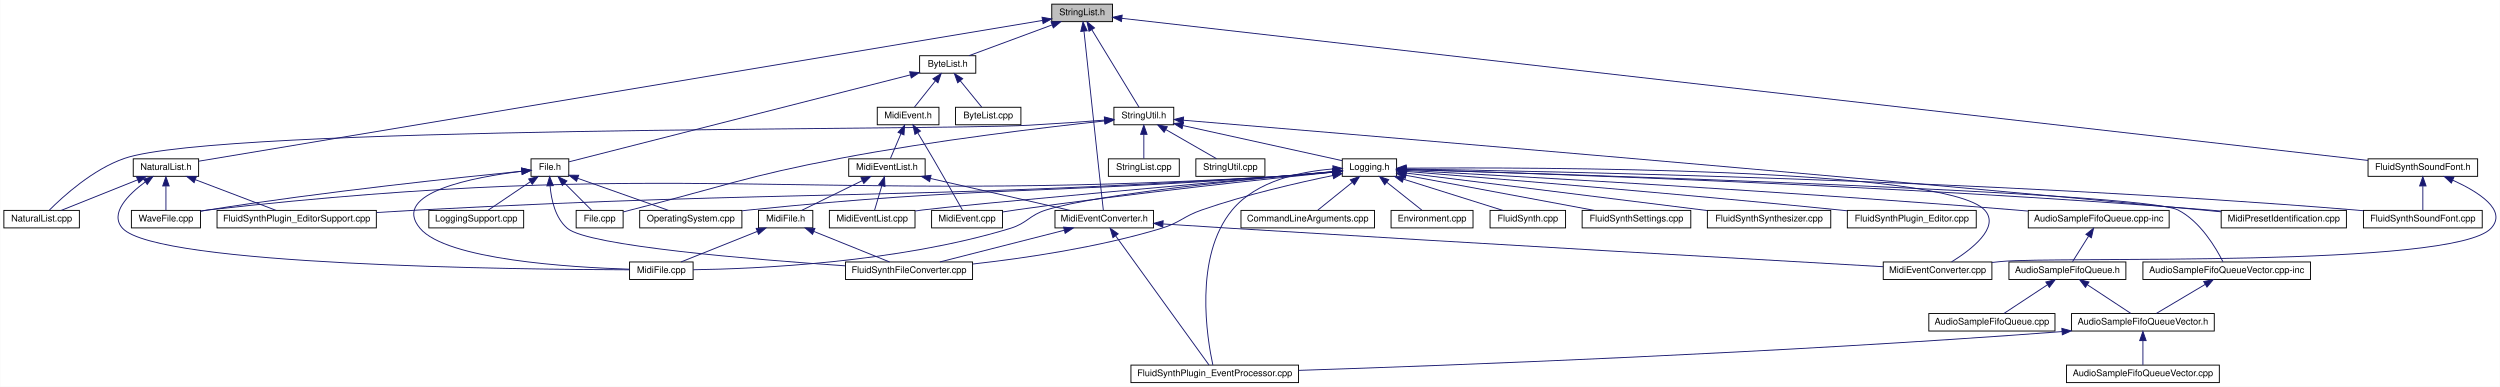
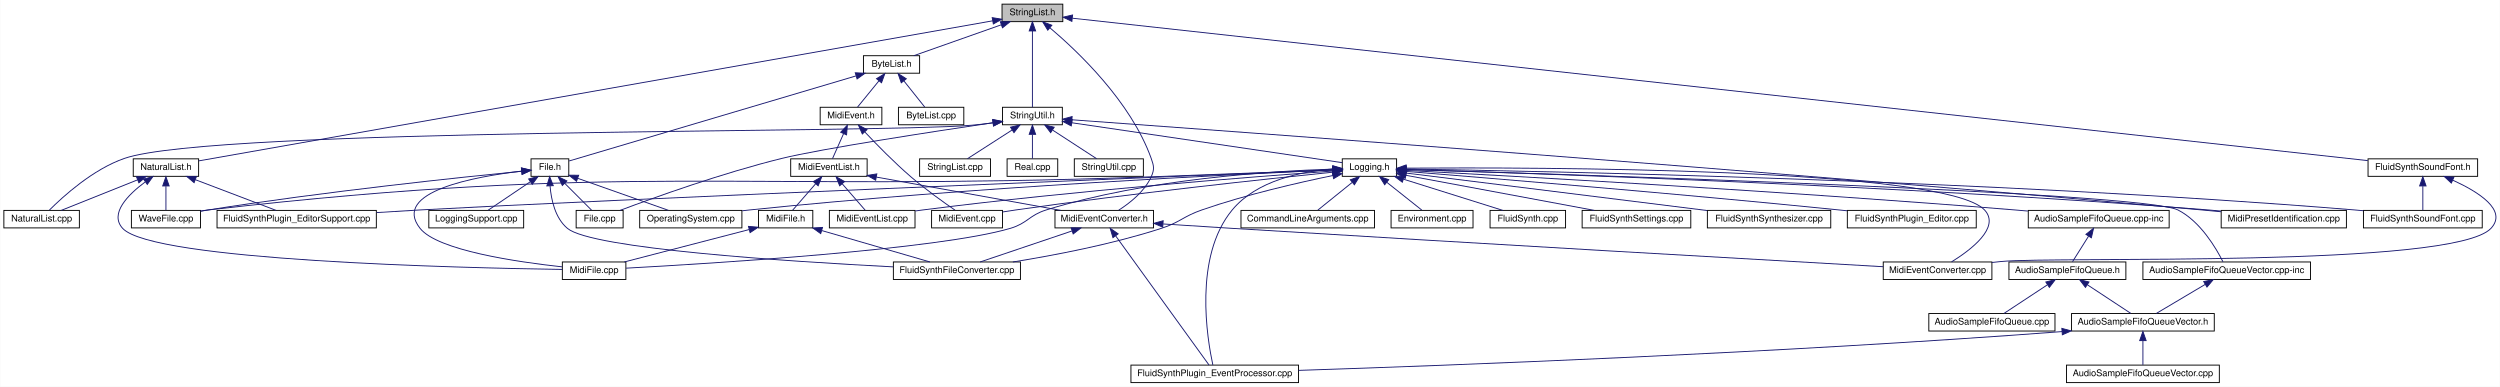
<svg xmlns="http://www.w3.org/2000/svg" xmlns:xlink="http://www.w3.org/1999/xlink" width="2715pt" height="420pt" viewBox="0.00 0.00 2714.60 420.00">
  <g id="graph0" class="graph" transform="scale(1 1) rotate(0) translate(4 416)">
    <polygon fill="white" stroke="transparent" points="-4,4 -4,-416 2710.6,-416 2710.6,4 -4,4" />
    <g id="node1" class="node">
      <g id="a_node1">
        <a xlink:title="The StringList specification defines lists of string values with zero-based arbitrary indexed access ...">
-           <polygon fill="#bfbfbf" stroke="black" points="1138,-392.5 1138,-411.5 1204,-411.5 1204,-392.5 1138,-392.5" />
-           <text text-anchor="middle" x="1171" y="-399.5" font-family="Helvetica,sans-Serif" font-size="10.00">StringList.h</text>
+           <polygon fill="#bfbfbf" stroke="black" points="1084,-392.5 1084,-411.5 1150,-411.5 1150,-392.5 1084,-392.5" />
+           <text text-anchor="middle" x="1117" y="-399.5" font-family="Helvetica,sans-Serif" font-size="10.00">StringList.h</text>
        </a>
      </g>
    </g>
    <g id="node2" class="node">
      <g id="a_node2">
        <a xlink:href="_string_util_8h.html" target="_top" xlink:title="The StringUtil specification defines several string routines not included in the standard C++ library...">
-           <polygon fill="white" stroke="black" points="1205.5,-280.5 1205.5,-299.5 1270.5,-299.5 1270.5,-280.5 1205.5,-280.5" />
-           <text text-anchor="middle" x="1238" y="-287.5" font-family="Helvetica,sans-Serif" font-size="10.00">StringUtil.h</text>
+           <polygon fill="white" stroke="black" points="1084.5,-280.5 1084.5,-299.5 1149.5,-299.5 1149.5,-280.5 1084.5,-280.5" />
+           <text text-anchor="middle" x="1117" y="-287.5" font-family="Helvetica,sans-Serif" font-size="10.00">StringUtil.h</text>
        </a>
      </g>
    </g>
    <g id="edge1" class="edge">
-       <path fill="none" stroke="midnightblue" d="M1181.57,-383.64C1196.13,-359.74 1221.78,-317.63 1232.77,-299.59" />
-       <polygon fill="midnightblue" stroke="midnightblue" points="1178.47,-382.01 1176.26,-392.37 1184.45,-385.65 1178.47,-382.01" />
-     </g>
-     <g id="node31" class="node">
-       <g id="a_node31">
+       <path fill="none" stroke="midnightblue" d="M1117,-382.35C1117,-358.25 1117,-317.31 1117,-299.59" />
+       <polygon fill="midnightblue" stroke="midnightblue" points="1113.5,-382.37 1117,-392.37 1120.5,-382.37 1113.5,-382.37" />
+     </g>
+     <g id="node32" class="node">
+       <g id="a_node32">
        <a xlink:href="_byte_list_8h.html" target="_top" xlink:title="The ByteList specification defines lists of byte values with zero-based arbitrary indexed access to p...">
-           <polygon fill="white" stroke="black" points="994.5,-336.5 994.5,-355.5 1055.5,-355.5 1055.5,-336.5 994.5,-336.5" />
-           <text text-anchor="middle" x="1025" y="-343.5" font-family="Helvetica,sans-Serif" font-size="10.00">ByteList.h</text>
-         </a>
-       </g>
-     </g>
-     <g id="edge33" class="edge">
-       <path fill="none" stroke="midnightblue" d="M1138.3,-388.91C1110.85,-378.75 1072.33,-364.51 1048.03,-355.52" />
-       <polygon fill="midnightblue" stroke="midnightblue" points="1137.27,-392.26 1147.87,-392.44 1139.7,-385.69 1137.27,-392.26" />
-     </g>
-     <g id="node37" class="node">
-       <g id="a_node37">
+           <polygon fill="white" stroke="black" points="933.5,-336.5 933.5,-355.5 994.5,-355.5 994.5,-336.5 933.5,-336.5" />
+           <text text-anchor="middle" x="964" y="-343.5" font-family="Helvetica,sans-Serif" font-size="10.00">ByteList.h</text>
+         </a>
+       </g>
+     </g>
+     <g id="edge34" class="edge">
+       <path fill="none" stroke="midnightblue" d="M1083.11,-389.04C1054.32,-378.88 1013.71,-364.55 988.13,-355.52" />
+       <polygon fill="midnightblue" stroke="midnightblue" points="1082.16,-392.42 1092.76,-392.44 1084.49,-385.81 1082.16,-392.42" />
+     </g>
+     <g id="node38" class="node">
+       <g id="a_node38">
        <a xlink:href="_midi_event_converter_8h.html" target="_top" xlink:title="The MidiEventConverter specification defines the handling of MIDI events by feeding them to an underl...">
          <polygon fill="white" stroke="black" points="1141.5,-168.5 1141.5,-187.5 1248.5,-187.5 1248.5,-168.5 1141.5,-168.5" />
          <text text-anchor="middle" x="1195" y="-175.5" font-family="Helvetica,sans-Serif" font-size="10.00">MidiEventConverter.h</text>
        </a>
      </g>
    </g>
-     <g id="edge61" class="edge">
-       <path fill="none" stroke="midnightblue" d="M1173.03,-381.89C1176.48,-349.44 1183.72,-281.46 1190,-224 1191.38,-211.34 1193.02,-196.68 1194.03,-187.63" />
-       <polygon fill="midnightblue" stroke="midnightblue" points="1169.51,-381.84 1171.94,-392.16 1176.47,-382.58 1169.51,-381.84" />
-     </g>
-     <g id="node39" class="node">
-       <g id="a_node39">
+     <g id="edge62" class="edge">
+       <path fill="none" stroke="midnightblue" d="M1135.91,-385.88C1166.08,-360.4 1223.93,-305.63 1246,-244 1249,-235.63 1249.66,-232.1 1246,-224 1238.81,-208.07 1222.89,-195.52 1210.73,-187.76" />
+       <polygon fill="midnightblue" stroke="midnightblue" points="1133.67,-383.2 1128.19,-392.27 1138.13,-388.59 1133.67,-383.2" />
+     </g>
+     <g id="node40" class="node">
+       <g id="a_node40">
        <a xlink:href="_natural_list_8h.html" target="_top" xlink:title="The NaturalList specification defines lists of non-negative integer values with zero-based arbitrary ...">
          <polygon fill="white" stroke="black" points="140.5,-224.5 140.5,-243.5 211.5,-243.5 211.5,-224.5 140.5,-224.5" />
          <text text-anchor="middle" x="176" y="-231.5" font-family="Helvetica,sans-Serif" font-size="10.00">NaturalList.h</text>
        </a>
      </g>
    </g>
-     <g id="edge53" class="edge">
-       <path fill="none" stroke="midnightblue" d="M1127.54,-393.75C960.82,-365.93 363.81,-266.33 211.55,-240.93" />
-       <polygon fill="midnightblue" stroke="midnightblue" points="1127.45,-397.28 1137.89,-395.48 1128.61,-390.38 1127.45,-397.28" />
-     </g>
-     <g id="node40" class="node">
-       <g id="a_node40">
+     <g id="edge54" class="edge">
+       <path fill="none" stroke="midnightblue" d="M1073.85,-393.39C914.11,-365.21 358.11,-267.13 211.61,-241.28" />
+       <polygon fill="midnightblue" stroke="midnightblue" points="1073.33,-396.85 1083.79,-395.14 1074.55,-389.96 1073.33,-396.85" />
+     </g>
+     <g id="node41" class="node">
+       <g id="a_node41">
        <a xlink:href="_fluid_synth_sound_font_8h.html" target="_top" xlink:title="The FluidSynthSoundFont class specifies an object-oriented wrapper around an underlying fluidsynth so...">
          <polygon fill="white" stroke="black" points="2567.5,-224.5 2567.5,-243.5 2686.5,-243.5 2686.5,-224.5 2567.5,-224.5" />
          <text text-anchor="middle" x="2627" y="-231.5" font-family="Helvetica,sans-Serif" font-size="10.00">FluidSynthSoundFont.h</text>
        </a>
      </g>
    </g>
-     <g id="edge58" class="edge">
-       <path fill="none" stroke="midnightblue" d="M1214.1,-396.09C1422.57,-372.32 2326.05,-269.31 2567.49,-241.78" />
-       <polygon fill="midnightblue" stroke="midnightblue" points="1213.69,-392.61 1204.15,-397.22 1214.48,-399.57 1213.69,-392.61" />
+     <g id="edge59" class="edge">
+       <path fill="none" stroke="midnightblue" d="M1160.53,-396.21C1375.06,-372.63 2319.35,-268.82 2567.24,-241.57" />
+       <polygon fill="midnightblue" stroke="midnightblue" points="1159.86,-392.77 1150.3,-397.34 1160.62,-399.73 1159.86,-392.77" />
    </g>
    <g id="node3" class="node">
      <g id="a_node3">
        <a xlink:href="_file_8cpp.html" target="_top" xlink:title="The File body implements a class for simple file handling based on C stdio.">
          <polygon fill="white" stroke="black" points="621.5,-168.5 621.5,-187.5 672.5,-187.5 672.5,-168.5 621.5,-168.5" />
          <text text-anchor="middle" x="647" y="-175.5" font-family="Helvetica,sans-Serif" font-size="10.00">File.cpp</text>
        </a>
      </g>
    </g>
    <g id="edge2" class="edge">
-       <path fill="none" stroke="midnightblue" d="M1195.52,-284.67C1132.46,-277.91 1010.49,-263.57 908,-244 805.93,-224.51 781.67,-213.74 681,-188 678.28,-187.3 675.44,-186.57 672.61,-185.83" />
-       <polygon fill="midnightblue" stroke="midnightblue" points="1195.18,-288.15 1205.49,-285.73 1195.92,-281.19 1195.18,-288.15" />
+       <path fill="none" stroke="midnightblue" d="M1074.36,-282.76C1009.14,-273.08 887.69,-254.47 845,-244 779.99,-228.05 705.54,-201.21 669.24,-187.55" />
+       <polygon fill="midnightblue" stroke="midnightblue" points="1073.92,-286.23 1084.32,-284.24 1074.94,-279.31 1073.92,-286.23" />
    </g>
    <g id="node4" class="node">
      <g id="a_node4">
        <a xlink:href="_logging_8h.html" target="_top" xlink:title="The Logging specification defines macros for entry-, exit- and intermediate logging of functions into...">
          <polygon fill="white" stroke="black" points="1453.5,-224.5 1453.5,-243.5 1512.5,-243.5 1512.5,-224.5 1453.5,-224.5" />
          <text text-anchor="middle" x="1483" y="-231.5" font-family="Helvetica,sans-Serif" font-size="10.00">Logging.h</text>
        </a>
      </g>
    </g>
    <g id="edge3" class="edge">
-       <path fill="none" stroke="midnightblue" d="M1280.59,-279.61C1330.04,-268.71 1410.3,-251.02 1453.4,-241.52" />
-       <polygon fill="midnightblue" stroke="midnightblue" points="1279.55,-276.26 1270.53,-281.83 1281.05,-283.09 1279.55,-276.26" />
+       <path fill="none" stroke="midnightblue" d="M1159.88,-282.67C1235.1,-271.58 1388.96,-248.87 1453.49,-239.35" />
+       <polygon fill="midnightblue" stroke="midnightblue" points="1159.18,-279.24 1149.8,-284.16 1160.21,-286.16 1159.18,-279.24" />
    </g>
    <g id="node27" class="node">
      <g id="a_node27">
        <a xlink:href="_midi_preset_identification_8cpp.html" target="_top" xlink:title="The MidiPresetIdentification body implements the identification of a MIDI preset as a tuple of bank a...">
          <polygon fill="white" stroke="black" points="2408,-168.5 2408,-187.5 2544,-187.5 2544,-168.5 2408,-168.5" />
          <text text-anchor="middle" x="2476" y="-175.5" font-family="Helvetica,sans-Serif" font-size="10.00">MidiPresetIdentification.cpp</text>
        </a>
      </g>
    </g>
-     <g id="edge32" class="edge">
-       <path fill="none" stroke="midnightblue" d="M1281.2,-285.41C1432.95,-272.75 1955.77,-228.76 2387,-188 2393.8,-187.36 2400.9,-186.67 2407.98,-185.97" />
-       <polygon fill="midnightblue" stroke="midnightblue" points="1280.59,-281.95 1270.92,-286.27 1281.18,-288.92 1280.59,-281.95" />
+     <g id="edge33" class="edge">
+       <path fill="none" stroke="midnightblue" d="M1159.89,-285.92C1321.05,-274.29 1905.78,-231.46 2387,-188 2393.81,-187.39 2400.9,-186.72 2407.99,-186.03" />
+       <polygon fill="midnightblue" stroke="midnightblue" points="1159.61,-282.43 1149.89,-286.64 1160.12,-289.42 1159.61,-282.43" />
    </g>
    <g id="node28" class="node">
      <g id="a_node28">
        <a xlink:href="_string_util_8cpp.html" target="_top" xlink:title="The StringUtil body implements several string routines not included in the standard C++ library (like...">
-           <polygon fill="white" stroke="black" points="1294.5,-224.5 1294.5,-243.5 1369.5,-243.5 1369.5,-224.5 1294.5,-224.5" />
-           <text text-anchor="middle" x="1332" y="-231.5" font-family="Helvetica,sans-Serif" font-size="10.00">StringUtil.cpp</text>
+           <polygon fill="white" stroke="black" points="1162.5,-224.5 1162.5,-243.5 1237.5,-243.5 1237.5,-224.5 1162.5,-224.5" />
+           <text text-anchor="middle" x="1200" y="-231.5" font-family="Helvetica,sans-Serif" font-size="10.00">StringUtil.cpp</text>
        </a>
      </g>
    </g>
    <g id="edge29" class="edge">
-       <path fill="none" stroke="midnightblue" d="M1262.06,-275.18C1279.36,-265.24 1302.15,-252.15 1316.93,-243.65" />
-       <polygon fill="midnightblue" stroke="midnightblue" points="1260.03,-272.31 1253.1,-280.32 1263.52,-278.38 1260.03,-272.31" />
+       <path fill="none" stroke="midnightblue" d="M1139.1,-274.62C1154.26,-264.76 1173.88,-251.99 1186.7,-243.65" />
+       <polygon fill="midnightblue" stroke="midnightblue" points="1136.81,-271.94 1130.34,-280.32 1140.63,-277.8 1136.81,-271.94" />
    </g>
    <g id="node29" class="node">
      <g id="a_node29">
        <a xlink:href="_natural_list_8cpp.html" target="_top" xlink:title="The NaturalList body implements lists of non-negative integer values with zero-based arbitrary indexe...">
          <polygon fill="white" stroke="black" points="0,-168.5 0,-187.5 82,-187.5 82,-168.5 0,-168.5" />
          <text text-anchor="middle" x="41" y="-175.5" font-family="Helvetica,sans-Serif" font-size="10.00">NaturalList.cpp</text>
        </a>
      </g>
    </g>
    <g id="edge30" class="edge">
-       <path fill="none" stroke="midnightblue" d="M1195.14,-285.54C1171.02,-283.69 1140.35,-281.49 1113,-280 1003.98,-274.08 234.26,-279.49 131,-244 96.73,-232.22 64.26,-202.69 49.42,-187.83" />
-       <polygon fill="midnightblue" stroke="midnightblue" points="1195.14,-289.05 1205.38,-286.34 1195.69,-282.07 1195.14,-289.05" />
+       <path fill="none" stroke="midnightblue" d="M1074.24,-282.56C1066.52,-281.57 1058.53,-280.66 1051,-280 949.09,-271.08 227.7,-277.37 131,-244 96.75,-232.18 64.27,-202.67 49.43,-187.82" />
+       <polygon fill="midnightblue" stroke="midnightblue" points="1073.79,-286.03 1084.17,-283.89 1074.72,-279.09 1073.79,-286.03" />
    </g>
    <g id="node30" class="node">
      <g id="a_node30">
        <a xlink:href="_string_list_8cpp.html" target="_top" xlink:title="The StringList body implements lists of string values with zero-based arbitrary indexed access to pos...">
-           <polygon fill="white" stroke="black" points="1199.5,-224.5 1199.5,-243.5 1276.5,-243.5 1276.5,-224.5 1199.5,-224.5" />
-           <text text-anchor="middle" x="1238" y="-231.5" font-family="Helvetica,sans-Serif" font-size="10.00">StringList.cpp</text>
+           <polygon fill="white" stroke="black" points="994.5,-224.5 994.5,-243.5 1071.5,-243.5 1071.5,-224.5 994.5,-224.5" />
+           <text text-anchor="middle" x="1033" y="-231.5" font-family="Helvetica,sans-Serif" font-size="10.00">StringList.cpp</text>
        </a>
      </g>
    </g>
    <g id="edge31" class="edge">
-       <path fill="none" stroke="midnightblue" d="M1238,-269.8C1238,-260.91 1238,-250.78 1238,-243.75" />
-       <polygon fill="midnightblue" stroke="midnightblue" points="1234.5,-270.08 1238,-280.08 1241.5,-270.08 1234.5,-270.08" />
+       <path fill="none" stroke="midnightblue" d="M1095.07,-274.9C1079.66,-265 1059.55,-252.07 1046.46,-243.65" />
+       <polygon fill="midnightblue" stroke="midnightblue" points="1093.2,-277.86 1103.5,-280.32 1096.98,-271.97 1093.2,-277.86" />
+     </g>
+     <g id="node31" class="node">
+       <g id="a_node31">
+         <a xlink:href="_real_8cpp.html" target="_top" xlink:title="The Real body implements a value object type for real values.">
+           <polygon fill="white" stroke="black" points="1089.5,-224.5 1089.5,-243.5 1144.5,-243.5 1144.5,-224.5 1089.5,-224.5" />
+           <text text-anchor="middle" x="1117" y="-231.5" font-family="Helvetica,sans-Serif" font-size="10.00">Real.cpp</text>
+         </a>
+       </g>
+     </g>
+     <g id="edge32" class="edge">
+       <path fill="none" stroke="midnightblue" d="M1117,-269.8C1117,-260.91 1117,-250.78 1117,-243.75" />
+       <polygon fill="midnightblue" stroke="midnightblue" points="1113.5,-270.08 1117,-280.08 1120.5,-270.08 1113.5,-270.08" />
    </g>
    <g id="node5" class="node">
      <g id="a_node5">
        <a xlink:href="_audio_sample_fifo_queue_8cpp-inc.html" target="_top" xlink:title="The AudioSampleFifoQueue body implements a fifo queue for audio samples with popping off access to th...">
          <polygon fill="white" stroke="black" points="2198.5,-168.5 2198.5,-187.5 2351.5,-187.5 2351.5,-168.5 2198.5,-168.5" />
          <text text-anchor="middle" x="2275" y="-175.5" font-family="Helvetica,sans-Serif" font-size="10.00">AudioSampleFifoQueue.cpp-inc</text>
        </a>
      </g>
    </g>
    <g id="edge4" class="edge">
      <path fill="none" stroke="midnightblue" d="M1522.78,-230.93C1629.76,-225.25 1932.56,-208.5 2184,-188 2188.59,-187.63 2193.31,-187.22 2198.06,-186.8" />
      <polygon fill="midnightblue" stroke="midnightblue" points="1522.55,-227.44 1512.75,-231.46 1522.92,-234.43 1522.55,-227.44" />
    </g>
    <g id="node10" class="node">
      <g id="a_node10">
        <a xlink:href="_fluid_synth_plugin___event_processor_8cpp.html" target="_top" xlink:title="The FluidSynthPlugin_Processor module implements the handling of MIDI events from the DAW via JUCE ha...">
          <polygon fill="white" stroke="black" points="1224,-0.5 1224,-19.5 1406,-19.5 1406,-0.5 1224,-0.5" />
          <text text-anchor="middle" x="1315" y="-7.5" font-family="Helvetica,sans-Serif" font-size="10.00">FluidSynthPlugin_EventProcessor.cpp</text>
        </a>
      </g>
    </g>
    <g id="edge23" class="edge">
      <path fill="none" stroke="midnightblue" d="M1443.27,-232.5C1408.84,-229.76 1360.49,-219.95 1334,-188 1291.79,-137.08 1306.87,-47.61 1312.96,-19.62" />
      <polygon fill="midnightblue" stroke="midnightblue" points="1443.28,-236 1453.47,-233.14 1443.71,-229.02 1443.28,-236" />
    </g>
    <g id="node11" class="node">
      <g id="a_node11">
        <a xlink:href="_audio_sample_fifo_queue_vector_8cpp-inc.html" target="_top" xlink:title="The AudioSampleFifoQueueVector body implements a list of fifo queues for audio samples (this is the e...">
          <polygon fill="white" stroke="black" points="2323,-112.5 2323,-131.5 2505,-131.5 2505,-112.5 2323,-112.5" />
          <text text-anchor="middle" x="2414" y="-119.5" font-family="Helvetica,sans-Serif" font-size="10.00">AudioSampleFifoQueueVector.cpp-inc</text>
        </a>
      </g>
    </g>
    <g id="edge10" class="edge">
      <path fill="none" stroke="midnightblue" d="M1523.07,-231.85C1689.99,-226.95 2323.2,-207.15 2361,-188 2385.42,-175.63 2402.56,-146.37 2409.94,-131.7" />
      <polygon fill="midnightblue" stroke="midnightblue" points="1522.65,-228.36 1512.76,-232.15 1522.86,-235.36 1522.65,-228.36" />
    </g>
    <g id="node12" class="node">
      <g id="a_node12">
        <a xlink:href="_wave_file_8cpp.html" target="_top" xlink:title="The WaveFile specification defines an object for accessing a RIFF wave file with several channels.">
          <polygon fill="white" stroke="black" points="138.5,-168.5 138.5,-187.5 213.5,-187.5 213.5,-168.5 138.5,-168.5" />
          <text text-anchor="middle" x="176" y="-175.5" font-family="Helvetica,sans-Serif" font-size="10.00">WaveFile.cpp</text>
        </a>
      </g>
    </g>
    <g id="edge12" class="edge">
-       <path fill="none" stroke="midnightblue" d="M1443.06,-229.06C1423.47,-227.26 1399.52,-225.26 1378,-224 864.85,-194.04 732.8,-245.54 222,-188 219.25,-187.69 216.42,-187.3 213.58,-186.87" />
-       <polygon fill="midnightblue" stroke="midnightblue" points="1442.88,-232.56 1453.16,-230.01 1443.53,-225.59 1442.88,-232.56" />
+       <path fill="none" stroke="midnightblue" d="M1443.36,-231.46C1396.3,-229.64 1315.43,-226.54 1246,-224 790.91,-207.36 674.43,-239.88 222,-188 219.25,-187.68 216.42,-187.29 213.58,-186.85" />
+       <polygon fill="midnightblue" stroke="midnightblue" points="1443.31,-234.96 1453.44,-231.85 1443.59,-227.97 1443.31,-234.96" />
    </g>
    <g id="node13" class="node">
      <g id="a_node13">
        <a xlink:href="_command_line_arguments_8cpp.html" target="_top" xlink:title="The CommandLineArguments body implements a handler for command-line arguments converting them to a li...">
          <polygon fill="white" stroke="black" points="1343.5,-168.5 1343.5,-187.5 1488.5,-187.5 1488.5,-168.5 1343.5,-168.5" />
          <text text-anchor="middle" x="1416" y="-175.5" font-family="Helvetica,sans-Serif" font-size="10.00">CommandLineArguments.cpp</text>
        </a>
      </g>
    </g>
    <g id="edge13" class="edge">
      <path fill="none" stroke="midnightblue" d="M1464.17,-217.82C1452.16,-208.15 1437.03,-195.95 1426.96,-187.83" />
      <polygon fill="midnightblue" stroke="midnightblue" points="1462.25,-220.77 1472.24,-224.32 1466.65,-215.32 1462.25,-220.77" />
    </g>
    <g id="node14" class="node">
      <g id="a_node14">
        <a xlink:href="_environment_8cpp.html" target="_top" xlink:title="The Environment body implements operating system services related to environment variables.">
          <polygon fill="white" stroke="black" points="1506.5,-168.5 1506.5,-187.5 1595.5,-187.5 1595.5,-168.5 1506.5,-168.5" />
          <text text-anchor="middle" x="1551" y="-175.5" font-family="Helvetica,sans-Serif" font-size="10.00">Environment.cpp</text>
        </a>
      </g>
    </g>
    <g id="edge14" class="edge">
      <path fill="none" stroke="midnightblue" d="M1501.76,-218.1C1514,-208.38 1529.56,-196.03 1539.88,-187.83" />
      <polygon fill="midnightblue" stroke="midnightblue" points="1499.58,-215.36 1493.93,-224.32 1503.93,-220.85 1499.58,-215.36" />
    </g>
    <g id="node15" class="node">
      <g id="a_node15">
        <a xlink:href="_operating_system_8cpp.html" target="_top" xlink:title="The OperatingSystem body implements a class for several operating system related utility functions (l...">
          <polygon fill="white" stroke="black" points="690.5,-168.5 690.5,-187.5 801.5,-187.5 801.5,-168.5 690.5,-168.5" />
          <text text-anchor="middle" x="746" y="-175.5" font-family="Helvetica,sans-Serif" font-size="10.00">OperatingSystem.cpp</text>
        </a>
      </g>
    </g>
    <g id="edge15" class="edge">
-       <path fill="none" stroke="midnightblue" d="M1443.04,-229.36C1423.45,-227.64 1399.5,-225.6 1378,-224 1125.75,-205.2 1061.65,-213.63 810,-188 807.32,-187.73 804.58,-187.43 801.82,-187.11" />
-       <polygon fill="midnightblue" stroke="midnightblue" points="1442.87,-232.86 1453.14,-230.26 1443.49,-225.89 1442.87,-232.86" />
+       <path fill="none" stroke="midnightblue" d="M1443.36,-231.36C1339.31,-226.84 1049.86,-212.85 810,-188 807.32,-187.72 804.58,-187.42 801.82,-187.09" />
+       <polygon fill="midnightblue" stroke="midnightblue" points="1443.27,-234.86 1453.41,-231.79 1443.57,-227.87 1443.27,-234.86" />
    </g>
    <g id="node16" class="node">
      <g id="a_node16">
        <a xlink:href="_fluid_synth_8cpp.html" target="_top" xlink:title="The FluidSynth class implements the access to the fluidsynth library via a dynamic loading of it.">
          <polygon fill="white" stroke="black" points="1614,-168.5 1614,-187.5 1696,-187.5 1696,-168.5 1614,-168.5" />
          <text text-anchor="middle" x="1655" y="-175.5" font-family="Helvetica,sans-Serif" font-size="10.00">FluidSynth.cpp</text>
        </a>
      </g>
    </g>
    <g id="edge16" class="edge">
      <path fill="none" stroke="midnightblue" d="M1519.83,-221.44C1552.26,-211.26 1598.74,-196.66 1627.87,-187.52" />
      <polygon fill="midnightblue" stroke="midnightblue" points="1518.75,-218.11 1510.25,-224.44 1520.84,-224.79 1518.75,-218.11" />
    </g>
    <g id="node17" class="node">
      <g id="a_node17">
        <a xlink:href="_fluid_synth_settings_8cpp.html" target="_top" xlink:title="The FluidSynthSettings class implements an object-oriented wrapper around an underlying fluidsynth se...">
          <polygon fill="white" stroke="black" points="1714,-168.5 1714,-187.5 1832,-187.5 1832,-168.5 1714,-168.5" />
          <text text-anchor="middle" x="1773" y="-175.5" font-family="Helvetica,sans-Serif" font-size="10.00">FluidSynthSettings.cpp</text>
        </a>
      </g>
    </g>
    <g id="edge17" class="edge">
      <path fill="none" stroke="midnightblue" d="M1522.78,-225.59C1576.21,-215.64 1670.94,-198.01 1727.25,-187.52" />
      <polygon fill="midnightblue" stroke="midnightblue" points="1521.86,-222.2 1512.67,-227.47 1523.14,-229.08 1521.86,-222.2" />
    </g>
    <g id="node18" class="node">
      <g id="a_node18">
        <a xlink:href="_fluid_synth_sound_font_8cpp.html" target="_top" xlink:title="The FluidSynthSoundFont class implements an object-oriented wrapper around an underlying fluidsynth s...">
          <polygon fill="white" stroke="black" points="2562.5,-168.5 2562.5,-187.5 2691.5,-187.5 2691.5,-168.5 2562.5,-168.5" />
          <text text-anchor="middle" x="2627" y="-175.5" font-family="Helvetica,sans-Serif" font-size="10.00">FluidSynthSoundFont.cpp</text>
        </a>
      </g>
    </g>
    <g id="edge18" class="edge">
      <path fill="none" stroke="midnightblue" d="M1523.17,-232.45C1664.53,-230.29 2152.06,-220.76 2553,-188 2556.1,-187.75 2559.26,-187.46 2562.46,-187.15" />
      <polygon fill="midnightblue" stroke="midnightblue" points="1522.79,-228.96 1512.84,-232.61 1522.89,-235.96 1522.79,-228.96" />
    </g>
    <g id="node19" class="node">
      <g id="a_node19">
        <a xlink:href="_fluid_synth_synthesizer_8cpp.html" target="_top" xlink:title="The FluidSynthSynthesizer class implements an object-oriented wrapper around an underlying fluidsynth...">
          <polygon fill="white" stroke="black" points="1850,-168.5 1850,-187.5 1984,-187.5 1984,-168.5 1850,-168.5" />
          <text text-anchor="middle" x="1917" y="-175.5" font-family="Helvetica,sans-Serif" font-size="10.00">FluidSynthSynthesizer.cpp</text>
        </a>
      </g>
    </g>
    <g id="edge19" class="edge">
      <path fill="none" stroke="midnightblue" d="M1523.2,-228C1597.84,-218.71 1758.55,-198.71 1849.91,-187.35" />
      <polygon fill="midnightblue" stroke="midnightblue" points="1522.32,-224.58 1512.83,-229.29 1523.19,-231.53 1522.32,-224.58" />
    </g>
    <g id="node20" class="node">
      <g id="a_node20">
        <a xlink:href="_fluid_synth_file_converter_8cpp.html" target="_top" xlink:title="The FluidSynthFileConverter module implements a conversion from a MIDI file into a wave file using th...">
-           <polygon fill="white" stroke="black" points="914,-112.5 914,-131.5 1052,-131.5 1052,-112.5 914,-112.5" />
-           <text text-anchor="middle" x="983" y="-119.5" font-family="Helvetica,sans-Serif" font-size="10.00">FluidSynthFileConverter.cpp</text>
+           <polygon fill="white" stroke="black" points="966,-112.5 966,-131.5 1104,-131.5 1104,-112.5 966,-112.5" />
+           <text text-anchor="middle" x="1035" y="-119.5" font-family="Helvetica,sans-Serif" font-size="10.00">FluidSynthFileConverter.cpp</text>
        </a>
      </g>
    </g>
    <g id="edge20" class="edge">
-       <path fill="none" stroke="midnightblue" d="M1443.23,-225.37C1405.94,-217.71 1348.91,-204.65 1301,-188 1280.71,-180.95 1277.55,-174.24 1257,-168 1188.96,-147.35 1108.37,-135.55 1052.27,-129.27" />
+       <path fill="none" stroke="midnightblue" d="M1443.23,-225.37C1405.94,-217.71 1348.91,-204.65 1301,-188 1280.71,-180.95 1277.44,-174.62 1257,-168 1203.69,-150.73 1140.94,-138.74 1095.78,-131.51" />
      <polygon fill="midnightblue" stroke="midnightblue" points="1442.7,-228.84 1453.2,-227.39 1444.09,-221.98 1442.7,-228.84" />
    </g>
    <g id="node21" class="node">
      <g id="a_node21">
        <a xlink:href="_fluid_synth_plugin___editor_8cpp.html" target="_top" xlink:title="The FluidSynthPlugin_Editor module implements the editor for the processor of MIDI events from the DA...">
          <polygon fill="white" stroke="black" points="2002,-168.5 2002,-187.5 2142,-187.5 2142,-168.5 2002,-168.5" />
          <text text-anchor="middle" x="2072" y="-175.5" font-family="Helvetica,sans-Serif" font-size="10.00">FluidSynthPlugin_Editor.cpp</text>
        </a>
      </g>
    </g>
    <g id="edge21" class="edge">
      <path fill="none" stroke="midnightblue" d="M1522.72,-229.84C1608.59,-222.94 1817.91,-205.7 1993,-188 1995.88,-187.71 1998.83,-187.4 2001.8,-187.09" />
      <polygon fill="midnightblue" stroke="midnightblue" points="1522.32,-226.36 1512.63,-230.65 1522.88,-233.34 1522.32,-226.36" />
    </g>
    <g id="node22" class="node">
      <g id="a_node22">
        <a xlink:href="_fluid_synth_plugin___editor_support_8cpp.html" target="_top" xlink:title="The FluidSynthPlugin_EditorSupport module implements support services for the editor of the FluidSynt...">
          <polygon fill="white" stroke="black" points="231.5,-168.5 231.5,-187.5 404.5,-187.5 404.5,-168.5 231.5,-168.5" />
          <text text-anchor="middle" x="318" y="-175.5" font-family="Helvetica,sans-Serif" font-size="10.00">FluidSynthPlugin_EditorSupport.cpp</text>
        </a>
      </g>
    </g>
    <g id="edge22" class="edge">
-       <path fill="none" stroke="midnightblue" d="M1443.06,-229.14C1423.47,-227.35 1399.52,-225.34 1378,-224 966.93,-198.41 863.29,-209.8 452,-188 436.75,-187.19 420.53,-186.21 404.84,-185.19" />
-       <polygon fill="midnightblue" stroke="midnightblue" points="1442.88,-232.63 1453.16,-230.07 1443.52,-225.66 1442.88,-232.63" />
+       <path fill="none" stroke="midnightblue" d="M1442.97,-231.38C1278,-224.68 650.24,-198.98 452,-188 436.75,-187.16 420.53,-186.15 404.84,-185.13" />
+       <polygon fill="midnightblue" stroke="midnightblue" points="1443.02,-234.88 1453.15,-231.79 1443.3,-227.89 1443.02,-234.88" />
    </g>
    <g id="node23" class="node">
      <g id="a_node23">
        <a xlink:href="_midi_event_8cpp.html" target="_top" xlink:title="The MidiEvent implementation defines the services of a single MIDI event.">
          <polygon fill="white" stroke="black" points="1007.5,-168.5 1007.5,-187.5 1084.5,-187.5 1084.5,-168.5 1007.5,-168.5" />
          <text text-anchor="middle" x="1046" y="-175.5" font-family="Helvetica,sans-Serif" font-size="10.00">MidiEvent.cpp</text>
        </a>
      </g>
    </g>
    <g id="edge24" class="edge">
      <path fill="none" stroke="midnightblue" d="M1442.92,-228.99C1372.98,-221.84 1224.13,-205.94 1099,-188 1094.38,-187.34 1089.54,-186.59 1084.75,-185.82" />
      <polygon fill="midnightblue" stroke="midnightblue" points="1442.75,-232.49 1453.06,-230.02 1443.46,-225.53 1442.75,-232.49" />
    </g>
    <g id="node24" class="node">
      <g id="a_node24">
        <a xlink:href="_midi_event_converter_8cpp.html" target="_top" xlink:title="The MidiEventConverter module implements the handling of MIDI events by feeding them to an underlying...">
          <polygon fill="white" stroke="black" points="2041,-112.5 2041,-131.5 2159,-131.5 2159,-112.5 2041,-112.5" />
          <text text-anchor="middle" x="2100" y="-119.5" font-family="Helvetica,sans-Serif" font-size="10.00">MidiEventConverter.cpp</text>
        </a>
      </g>
    </g>
    <g id="edge25" class="edge">
      <path fill="none" stroke="midnightblue" d="M1522.99,-233.4C1660.54,-234.37 2108.06,-233.93 2151,-188 2168.73,-169.04 2135.89,-144.39 2115.13,-131.58" />
      <polygon fill="midnightblue" stroke="midnightblue" points="1522.91,-229.9 1512.89,-233.32 1522.86,-236.9 1522.91,-229.9" />
    </g>
    <g id="node25" class="node">
      <g id="a_node25">
        <a xlink:href="_midi_event_list_8cpp.html" target="_top" xlink:title="The MIDIEventList body implements sequences of integer values with zero-based arbitrary indexed acces...">
          <polygon fill="white" stroke="black" points="896.5,-168.5 896.5,-187.5 989.5,-187.5 989.5,-168.5 896.5,-168.5" />
          <text text-anchor="middle" x="943" y="-175.5" font-family="Helvetica,sans-Serif" font-size="10.00">MidiEventList.cpp</text>
        </a>
      </g>
    </g>
    <g id="edge26" class="edge">
-       <path fill="none" stroke="midnightblue" d="M1443.33,-229.48C1335.41,-219.88 1041.68,-193.59 998,-188 995.31,-187.66 992.56,-187.28 989.78,-186.88" />
-       <polygon fill="midnightblue" stroke="midnightblue" points="1443.21,-232.98 1453.48,-230.38 1443.83,-226.01 1443.21,-232.98" />
+       <path fill="none" stroke="midnightblue" d="M1443.41,-230.27C1360.55,-224.34 1162.9,-209.12 998,-188 995.31,-187.66 992.56,-187.28 989.78,-186.88" />
+       <polygon fill="midnightblue" stroke="midnightblue" points="1443.17,-233.76 1453.4,-230.98 1443.67,-226.78 1443.17,-233.76" />
    </g>
    <g id="node26" class="node">
      <g id="a_node26">
        <a xlink:href="_midi_file_8cpp.html" target="_top" xlink:title="The MidiFile implementation implements the services of a MIDI file; currently only file reading is su...">
-           <polygon fill="white" stroke="black" points="679.5,-112.5 679.5,-131.5 748.5,-131.5 748.5,-112.5 679.5,-112.5" />
-           <text text-anchor="middle" x="714" y="-119.5" font-family="Helvetica,sans-Serif" font-size="10.00">MidiFile.cpp</text>
+           <polygon fill="white" stroke="black" points="606.5,-112.5 606.5,-131.5 675.5,-131.5 675.5,-112.5 606.5,-112.5" />
+           <text text-anchor="middle" x="641" y="-119.5" font-family="Helvetica,sans-Serif" font-size="10.00">MidiFile.cpp</text>
        </a>
      </g>
    </g>
    <g id="edge27" class="edge">
-       <path fill="none" stroke="midnightblue" d="M1443.32,-229.65C1364.19,-222.69 1189.42,-205.81 1132,-188 1113.39,-182.23 1111.63,-173.68 1093,-168 970.2,-130.55 816.19,-124.01 748.55,-123.05" />
-       <polygon fill="midnightblue" stroke="midnightblue" points="1443.12,-233.15 1453.38,-230.53 1443.73,-226.17 1443.12,-233.15" />
+       <path fill="none" stroke="midnightblue" d="M1442.74,-232.33C1376.49,-230.23 1240.95,-221.78 1132,-188 1113.39,-182.23 1111.69,-173.51 1093,-168 1014.71,-144.93 767.5,-129.75 675.73,-124.78" />
+       <polygon fill="midnightblue" stroke="midnightblue" points="1443.05,-235.84 1453.15,-232.62 1443.25,-228.84 1443.05,-235.84" />
    </g>
    <g id="edge28" class="edge">
      <path fill="none" stroke="midnightblue" d="M1522.56,-231.89C1649.41,-228.16 2057.37,-214.76 2394,-188 2398.43,-187.65 2402.98,-187.25 2407.57,-186.82" />
      <polygon fill="midnightblue" stroke="midnightblue" points="1522.43,-228.4 1512.53,-232.19 1522.63,-235.39 1522.43,-228.4" />
    </g>
    <g id="node6" class="node">
      <g id="a_node6">
        <a xlink:href="_audio_sample_fifo_queue_8h.html" target="_top" xlink:title="The AudioSampleFifoQueue specification defines a fifo queue for audio samples with popping off access...">
          <polygon fill="white" stroke="black" points="2177.5,-112.5 2177.5,-131.5 2304.5,-131.5 2304.5,-112.5 2177.5,-112.5" />
          <text text-anchor="middle" x="2241" y="-119.5" font-family="Helvetica,sans-Serif" font-size="10.00">AudioSampleFifoQueue.h</text>
        </a>
      </g>
    </g>
    <g id="edge5" class="edge">
      <path fill="none" stroke="midnightblue" d="M2264.02,-159.57C2258.17,-150.27 2251.23,-139.25 2246.51,-131.75" />
      <polygon fill="midnightblue" stroke="midnightblue" points="2261.1,-161.49 2269.39,-168.08 2267.02,-157.76 2261.1,-161.49" />
    </g>
    <g id="node7" class="node">
      <g id="a_node7">
        <a xlink:href="_audio_sample_fifo_queue_8cpp.html" target="_top" xlink:title="The AudioSampleFifoQueue body implements a fifo queue for audio samples with popping off access to th...">
          <polygon fill="white" stroke="black" points="2090.5,-56.5 2090.5,-75.5 2227.5,-75.5 2227.5,-56.5 2090.5,-56.5" />
          <text text-anchor="middle" x="2159" y="-63.5" font-family="Helvetica,sans-Serif" font-size="10.00">AudioSampleFifoQueue.cpp</text>
        </a>
      </g>
    </g>
    <g id="edge6" class="edge">
      <path fill="none" stroke="midnightblue" d="M2219.17,-106.62C2204.19,-96.76 2184.8,-83.99 2172.14,-75.65" />
      <polygon fill="midnightblue" stroke="midnightblue" points="2217.55,-109.75 2227.83,-112.32 2221.4,-103.9 2217.55,-109.75" />
    </g>
    <g id="node8" class="node">
      <g id="a_node8">
        <a xlink:href="_audio_sample_fifo_queue_vector_8h.html" target="_top" xlink:title="The AudioSampleFifoQueueVector specification defines a list of fifo queues for audio samples.">
          <polygon fill="white" stroke="black" points="2245.5,-56.5 2245.5,-75.5 2400.5,-75.5 2400.5,-56.5 2245.5,-56.5" />
          <text text-anchor="middle" x="2323" y="-63.5" font-family="Helvetica,sans-Serif" font-size="10.00">AudioSampleFifoQueueVector.h</text>
        </a>
      </g>
    </g>
    <g id="edge7" class="edge">
      <path fill="none" stroke="midnightblue" d="M2262.83,-106.62C2277.81,-96.76 2297.2,-83.99 2309.86,-75.65" />
      <polygon fill="midnightblue" stroke="midnightblue" points="2260.6,-103.9 2254.17,-112.32 2264.45,-109.75 2260.6,-103.9" />
    </g>
    <g id="node9" class="node">
      <g id="a_node9">
        <a xlink:href="_audio_sample_fifo_queue_vector_8cpp.html" target="_top" xlink:title="The AudioSampleFifoQueueVector body implements a list of fifo queues for audio samples (this is the f...">
          <polygon fill="white" stroke="black" points="2240,-0.5 2240,-19.5 2406,-19.5 2406,-0.5 2240,-0.5" />
          <text text-anchor="middle" x="2323" y="-7.5" font-family="Helvetica,sans-Serif" font-size="10.00">AudioSampleFifoQueueVector.cpp</text>
        </a>
      </g>
    </g>
    <g id="edge8" class="edge">
      <path fill="none" stroke="midnightblue" d="M2323,-45.8C2323,-36.91 2323,-26.78 2323,-19.75" />
      <polygon fill="midnightblue" stroke="midnightblue" points="2319.5,-46.08 2323,-56.08 2326.5,-46.08 2319.5,-46.08" />
    </g>
    <g id="edge9" class="edge">
      <path fill="none" stroke="midnightblue" d="M2235.12,-55.89C1925.26,-32.4 1569.85,-19.12 1406.06,-13.77" />
      <polygon fill="midnightblue" stroke="midnightblue" points="2234.96,-59.39 2245.2,-56.66 2235.5,-52.41 2234.96,-59.39" />
    </g>
    <g id="edge11" class="edge">
      <path fill="none" stroke="midnightblue" d="M2390.71,-107.18C2373.96,-97.24 2351.9,-84.15 2337.58,-75.65" />
      <polygon fill="midnightblue" stroke="midnightblue" points="2388.99,-110.23 2399.38,-112.32 2392.57,-104.21 2388.99,-110.23" />
    </g>
-     <g id="node32" class="node">
-       <g id="a_node32">
+     <g id="node33" class="node">
+       <g id="a_node33">
        <a xlink:href="_file_8h.html" target="_top" xlink:title="The File specification defines a class for simple file handling based on C stdio.">
          <polygon fill="white" stroke="black" points="572.5,-224.5 572.5,-243.5 613.5,-243.5 613.5,-224.5 572.5,-224.5" />
          <text text-anchor="middle" x="593" y="-231.5" font-family="Helvetica,sans-Serif" font-size="10.00">File.h</text>
        </a>
      </g>
    </g>
-     <g id="edge34" class="edge">
-       <path fill="none" stroke="midnightblue" d="M984.45,-334.67C894.53,-311.78 681.04,-257.42 613.71,-240.27" />
-       <polygon fill="midnightblue" stroke="midnightblue" points="983.72,-338.1 994.28,-337.18 985.45,-331.32 983.72,-338.1" />
+     <g id="edge35" class="edge">
+       <path fill="none" stroke="midnightblue" d="M925.3,-333.53C847.37,-310.42 673.9,-258.99 613.9,-241.2" />
+       <polygon fill="midnightblue" stroke="midnightblue" points="924.61,-336.97 935.2,-336.46 926.6,-330.26 924.61,-336.97" />
+     </g>
+     <g id="node35" class="node">
+       <g id="a_node35">
+         <a xlink:href="_byte_list_8cpp.html" target="_top" xlink:title="The ByteList body implements sequences of byte values with zero-based arbitrary indexed access to pos...">
+           <polygon fill="white" stroke="black" points="971.5,-280.5 971.5,-299.5 1042.5,-299.5 1042.5,-280.5 971.5,-280.5" />
+           <text text-anchor="middle" x="1007" y="-287.5" font-family="Helvetica,sans-Serif" font-size="10.00">ByteList.cpp</text>
+         </a>
+       </g>
+     </g>
+     <g id="edge42" class="edge">
+       <path fill="none" stroke="midnightblue" d="M977.42,-328.14C984.91,-318.74 993.94,-307.4 1000.03,-299.75" />
+       <polygon fill="midnightblue" stroke="midnightblue" points="974.59,-326.08 971.1,-336.08 980.07,-330.44 974.59,-326.08" />
+     </g>
+     <g id="node36" class="node">
+       <g id="a_node36">
+         <a xlink:href="_midi_event_8h.html" target="_top" xlink:title="The MidiEvent specification defines a single MIDI event and the MIDI event kind enumeration.">
+           <polygon fill="white" stroke="black" points="886.5,-280.5 886.5,-299.5 953.5,-299.5 953.5,-280.5 886.5,-280.5" />
+           <text text-anchor="middle" x="920" y="-287.5" font-family="Helvetica,sans-Serif" font-size="10.00">MidiEvent.h</text>
+         </a>
+       </g>
+     </g>
+     <g id="edge43" class="edge">
+       <path fill="none" stroke="midnightblue" d="M950.27,-328.14C942.6,-318.74 933.37,-307.4 927.13,-299.75" />
+       <polygon fill="midnightblue" stroke="midnightblue" points="947.7,-330.54 956.73,-336.08 953.13,-326.12 947.7,-330.54" />
+     </g>
+     <g id="edge37" class="edge">
+       <path fill="none" stroke="midnightblue" d="M609,-217C618.57,-207.43 630.36,-195.64 638.25,-187.75" />
+       <polygon fill="midnightblue" stroke="midnightblue" points="606.51,-214.54 601.92,-224.08 611.46,-219.49 606.51,-214.54" />
+     </g>
+     <g id="edge36" class="edge">
+       <path fill="none" stroke="midnightblue" d="M562.26,-230.03C498.59,-223.72 347.7,-207.89 222,-188 219.27,-187.57 216.45,-187.09 213.62,-186.59" />
+       <polygon fill="midnightblue" stroke="midnightblue" points="562.12,-233.54 572.42,-231.03 562.81,-226.57 562.12,-233.54" />
+     </g>
+     <g id="edge39" class="edge">
+       <path fill="none" stroke="midnightblue" d="M623.2,-222.34C652.04,-212.16 694.95,-197.02 721.66,-187.59" />
+       <polygon fill="midnightblue" stroke="midnightblue" points="621.9,-219.09 613.63,-225.72 624.23,-225.69 621.9,-219.09" />
+     </g>
+     <g id="edge40" class="edge">
+       <path fill="none" stroke="midnightblue" d="M593.16,-214.08C594.37,-199.2 598.63,-179.18 612,-168 638.53,-145.83 852.56,-132.02 965.6,-126.2" />
+       <polygon fill="midnightblue" stroke="midnightblue" points="589.65,-214.08 592.72,-224.22 596.65,-214.38 589.65,-214.08" />
+     </g>
+     <g id="edge41" class="edge">
+       <path fill="none" stroke="midnightblue" d="M562.26,-230.15C511.92,-224.28 420.49,-207.89 452,-168 470.87,-144.11 557.09,-131.54 606.3,-126.2" />
+       <polygon fill="midnightblue" stroke="midnightblue" points="562,-233.64 572.32,-231.25 562.76,-226.68 562,-233.64" />
    </g>
    <g id="node34" class="node">
      <g id="a_node34">
-         <a xlink:href="_byte_list_8cpp.html" target="_top" xlink:title="The ByteList body implements sequences of byte values with zero-based arbitrary indexed access to pos...">
-           <polygon fill="white" stroke="black" points="1033.5,-280.5 1033.5,-299.5 1104.5,-299.5 1104.5,-280.5 1033.5,-280.5" />
-           <text text-anchor="middle" x="1069" y="-287.5" font-family="Helvetica,sans-Serif" font-size="10.00">ByteList.cpp</text>
-         </a>
-       </g>
-     </g>
-     <g id="edge41" class="edge">
-       <path fill="none" stroke="midnightblue" d="M1038.73,-328.14C1046.4,-318.74 1055.63,-307.4 1061.87,-299.75" />
-       <polygon fill="midnightblue" stroke="midnightblue" points="1035.87,-326.12 1032.27,-336.08 1041.3,-330.54 1035.87,-326.12" />
-     </g>
-     <g id="node35" class="node">
-       <g id="a_node35">
-         <a xlink:href="_midi_event_8h.html" target="_top" xlink:title="The MidiEvent specification defines a single MIDI event and the MIDI event kind enumeration.">
-           <polygon fill="white" stroke="black" points="948.5,-280.5 948.5,-299.5 1015.5,-299.5 1015.5,-280.5 948.5,-280.5" />
-           <text text-anchor="middle" x="982" y="-287.5" font-family="Helvetica,sans-Serif" font-size="10.00">MidiEvent.h</text>
-         </a>
-       </g>
-     </g>
-     <g id="edge42" class="edge">
-       <path fill="none" stroke="midnightblue" d="M1011.58,-328.14C1004.09,-318.74 995.06,-307.4 988.97,-299.75" />
-       <polygon fill="midnightblue" stroke="midnightblue" points="1008.93,-330.44 1017.9,-336.08 1014.41,-326.08 1008.93,-330.44" />
-     </g>
-     <g id="edge36" class="edge">
-       <path fill="none" stroke="midnightblue" d="M609,-217C618.57,-207.43 630.36,-195.64 638.25,-187.75" />
-       <polygon fill="midnightblue" stroke="midnightblue" points="606.51,-214.54 601.92,-224.08 611.46,-219.49 606.51,-214.54" />
-     </g>
-     <g id="edge35" class="edge">
-       <path fill="none" stroke="midnightblue" d="M562.26,-230.03C498.59,-223.72 347.7,-207.89 222,-188 219.27,-187.57 216.45,-187.09 213.62,-186.59" />
-       <polygon fill="midnightblue" stroke="midnightblue" points="562.12,-233.54 572.42,-231.03 562.81,-226.57 562.12,-233.54" />
-     </g>
-     <g id="edge38" class="edge">
-       <path fill="none" stroke="midnightblue" d="M623.2,-222.34C652.04,-212.16 694.95,-197.02 721.66,-187.59" />
-       <polygon fill="midnightblue" stroke="midnightblue" points="621.9,-219.09 613.63,-225.72 624.23,-225.69 621.9,-219.09" />
-     </g>
-     <g id="edge39" class="edge">
-       <path fill="none" stroke="midnightblue" d="M593.2,-214.13C594.44,-199.28 598.71,-179.27 612,-168 634.54,-148.88 813.02,-134.17 913.98,-127.29" />
-       <polygon fill="midnightblue" stroke="midnightblue" points="589.7,-214.1 592.74,-224.25 596.69,-214.42 589.7,-214.1" />
-     </g>
-     <g id="edge40" class="edge">
-       <path fill="none" stroke="midnightblue" d="M562.38,-229.98C511.72,-223.83 419.16,-206.96 452,-168 480.7,-133.95 615.04,-125.66 679.42,-123.65" />
-       <polygon fill="midnightblue" stroke="midnightblue" points="562.16,-233.48 572.49,-231.14 562.95,-226.53 562.16,-233.48" />
-     </g>
-     <g id="node33" class="node">
-       <g id="a_node33">
        <a xlink:href="_logging_support_8cpp.html" target="_top" xlink:title="The LoggingSupport body implements a class for simple entry/exit logging to a file or via a callback ...">
          <polygon fill="white" stroke="black" points="461.5,-168.5 461.5,-187.5 564.5,-187.5 564.5,-168.5 461.5,-168.5" />
          <text text-anchor="middle" x="513" y="-175.5" font-family="Helvetica,sans-Serif" font-size="10.00">LoggingSupport.cpp</text>
        </a>
      </g>
    </g>
-     <g id="edge37" class="edge">
+     <g id="edge38" class="edge">
      <path fill="none" stroke="midnightblue" d="M571.7,-218.62C557.08,-208.76 538.17,-195.99 525.82,-187.65" />
      <polygon fill="midnightblue" stroke="midnightblue" points="569.9,-221.63 580.15,-224.32 573.82,-215.83 569.9,-221.63" />
    </g>
-     <g id="edge43" class="edge">
-       <path fill="none" stroke="midnightblue" d="M992.55,-271.63C997.58,-263.3 1003.65,-253.16 1009,-244 1020.66,-224.05 1034,-200.42 1041.04,-187.87" />
-       <polygon fill="midnightblue" stroke="midnightblue" points="989.42,-270.04 987.23,-280.41 995.41,-273.67 989.42,-270.04" />
-     </g>
-     <g id="node36" class="node">
-       <g id="a_node36">
+     <g id="edge44" class="edge">
+       <path fill="none" stroke="midnightblue" d="M935.11,-272.57C947.9,-259 966.97,-239.52 985,-224 1000.76,-210.44 1020.3,-196.48 1032.96,-187.77" />
+       <polygon fill="midnightblue" stroke="midnightblue" points="932.29,-270.47 928.03,-280.17 937.41,-275.24 932.29,-270.47" />
+     </g>
+     <g id="node37" class="node">
+       <g id="a_node37">
        <a xlink:href="_midi_event_list_8h.html" target="_top" xlink:title="The MidiEventList specification defines lists of MIDI events with zero-based arbitrary indexed access...">
-           <polygon fill="white" stroke="black" points="917.5,-224.5 917.5,-243.5 1000.5,-243.5 1000.5,-224.5 917.5,-224.5" />
-           <text text-anchor="middle" x="959" y="-231.5" font-family="Helvetica,sans-Serif" font-size="10.00">MidiEventList.h</text>
-         </a>
-       </g>
-     </g>
-     <g id="edge44" class="edge">
-       <path fill="none" stroke="midnightblue" d="M974.2,-270.69C970.32,-261.59 965.82,-251.01 962.73,-243.75" />
-       <polygon fill="midnightblue" stroke="midnightblue" points="971.06,-272.25 978.2,-280.08 977.5,-269.51 971.06,-272.25" />
-     </g>
-     <g id="edge49" class="edge">
-       <path fill="none" stroke="midnightblue" d="M953.49,-214.4C950.81,-205.36 947.72,-194.94 945.59,-187.75" />
-       <polygon fill="midnightblue" stroke="midnightblue" points="950.16,-215.49 956.36,-224.08 956.87,-213.5 950.16,-215.49" />
+           <polygon fill="white" stroke="black" points="854.5,-224.5 854.5,-243.5 937.5,-243.5 937.5,-224.5 854.5,-224.5" />
+           <text text-anchor="middle" x="896" y="-231.5" font-family="Helvetica,sans-Serif" font-size="10.00">MidiEventList.h</text>
+         </a>
+       </g>
    </g>
    <g id="edge45" class="edge">
-       <path fill="none" stroke="midnightblue" d="M1006.41,-222.15C1051,-211.95 1116.85,-196.88 1157.78,-187.52" />
-       <polygon fill="midnightblue" stroke="midnightblue" points="1005.36,-218.8 996.39,-224.44 1006.92,-225.62 1005.36,-218.8" />
-     </g>
-     <g id="node38" class="node">
-       <g id="a_node38">
+       <path fill="none" stroke="midnightblue" d="M911.86,-270.69C907.82,-261.59 903.12,-251.01 899.89,-243.75" />
+       <polygon fill="midnightblue" stroke="midnightblue" points="908.78,-272.37 916.04,-280.08 915.17,-269.52 908.78,-272.37" />
+     </g>
+     <g id="edge50" class="edge">
+       <path fill="none" stroke="midnightblue" d="M910.42,-216.43C918.66,-206.97 928.65,-195.48 935.38,-187.75" />
+       <polygon fill="midnightblue" stroke="midnightblue" points="907.69,-214.24 903.76,-224.08 912.97,-218.84 907.69,-214.24" />
+     </g>
+     <g id="edge46" class="edge">
+       <path fill="none" stroke="midnightblue" d="M947.69,-223.66C1004.03,-213.49 1093.4,-197.35 1147.87,-187.51" />
+       <polygon fill="midnightblue" stroke="midnightblue" points="946.79,-220.27 937.57,-225.49 948.04,-227.16 946.79,-220.27" />
+     </g>
+     <g id="node39" class="node">
+       <g id="a_node39">
        <a xlink:href="_midi_file_8h.html" target="_top" xlink:title="The MidiFile specification defines the services of a MIDI file; currently only file reading is suppor...">
          <polygon fill="white" stroke="black" points="819.5,-168.5 819.5,-187.5 878.5,-187.5 878.5,-168.5 819.5,-168.5" />
          <text text-anchor="middle" x="849" y="-175.5" font-family="Helvetica,sans-Serif" font-size="10.00">MidiFile.h</text>
        </a>
      </g>
    </g>
-     <g id="edge50" class="edge">
-       <path fill="none" stroke="midnightblue" d="M932.24,-219.86C911.84,-209.85 884.33,-196.35 866.63,-187.65" />
-       <polygon fill="midnightblue" stroke="midnightblue" points="930.81,-223.06 941.33,-224.32 933.89,-216.78 930.81,-223.06" />
-     </g>
-     <g id="edge47" class="edge">
+     <g id="edge51" class="edge">
+       <path fill="none" stroke="midnightblue" d="M881.58,-216.43C873.34,-206.97 863.35,-195.48 856.62,-187.75" />
+       <polygon fill="midnightblue" stroke="midnightblue" points="879.03,-218.84 888.24,-224.08 884.31,-214.24 879.03,-218.84" />
+     </g>
+     <g id="edge48" class="edge">
      <path fill="none" stroke="midnightblue" d="M1207.46,-159.76C1232.89,-124.59 1289.93,-45.68 1308.81,-19.57" />
      <polygon fill="midnightblue" stroke="midnightblue" points="1204.47,-157.92 1201.45,-168.08 1210.15,-162.02 1204.47,-157.92" />
    </g>
-     <g id="edge46" class="edge">
-       <path fill="none" stroke="midnightblue" d="M1151.65,-165.96C1111.61,-155.76 1052.97,-140.82 1016.43,-131.52" />
-       <polygon fill="midnightblue" stroke="midnightblue" points="1150.85,-169.37 1161.41,-168.44 1152.58,-162.58 1150.85,-169.37" />
-     </g>
-     <g id="edge48" class="edge">
+     <g id="edge47" class="edge">
+       <path fill="none" stroke="midnightblue" d="M1159.95,-165.17C1129.83,-155 1087.1,-140.59 1060.23,-131.52" />
+       <polygon fill="midnightblue" stroke="midnightblue" points="1159.05,-168.56 1169.65,-168.44 1161.29,-161.93 1159.05,-168.56" />
+     </g>
+     <g id="edge49" class="edge">
      <path fill="none" stroke="midnightblue" d="M1259.02,-172.77C1282.59,-171.24 1309.51,-169.51 1334,-168 1597.6,-151.72 1912.31,-133.67 2040.89,-126.35" />
      <polygon fill="midnightblue" stroke="midnightblue" points="1258.54,-169.3 1248.79,-173.44 1259,-176.28 1258.54,-169.3" />
    </g>
-     <g id="edge51" class="edge">
-       <path fill="none" stroke="midnightblue" d="M879.68,-164.64C904.82,-154.5 939.75,-140.43 961.87,-131.52" />
-       <polygon fill="midnightblue" stroke="midnightblue" points="878.2,-161.46 870.23,-168.44 880.82,-167.95 878.2,-161.46" />
-     </g>
    <g id="edge52" class="edge">
-       <path fill="none" stroke="midnightblue" d="M818.09,-164.64C792.76,-154.5 757.57,-140.43 735.29,-131.52" />
-       <polygon fill="midnightblue" stroke="midnightblue" points="817.02,-167.98 827.61,-168.44 819.62,-161.48 817.02,-167.98" />
-     </g>
-     <g id="edge54" class="edge">
+       <path fill="none" stroke="midnightblue" d="M888.38,-165.57C923.47,-155.38 974.02,-140.7 1005.67,-131.52" />
+       <polygon fill="midnightblue" stroke="midnightblue" points="887.1,-162.29 878.47,-168.44 889.05,-169.02 887.1,-162.29" />
+     </g>
+     <g id="edge53" class="edge">
+       <path fill="none" stroke="midnightblue" d="M809.43,-166.73C770.13,-156.52 710.59,-141.07 673.83,-131.52" />
+       <polygon fill="midnightblue" stroke="midnightblue" points="808.64,-170.14 819.2,-169.26 810.4,-163.36 808.64,-170.14" />
+     </g>
+     <g id="edge55" class="edge">
      <path fill="none" stroke="midnightblue" d="M176,-213.8C176,-204.91 176,-194.78 176,-187.75" />
      <polygon fill="midnightblue" stroke="midnightblue" points="172.5,-214.08 176,-224.08 179.5,-214.08 172.5,-214.08" />
    </g>
-     <g id="edge56" class="edge">
+     <g id="edge57" class="edge">
      <path fill="none" stroke="midnightblue" d="M208.16,-220.77C234.83,-210.63 272.07,-196.47 295.6,-187.52" />
      <polygon fill="midnightblue" stroke="midnightblue" points="206.6,-217.62 198.5,-224.44 209.09,-224.16 206.6,-217.62" />
    </g>
-     <g id="edge57" class="edge">
-       <path fill="none" stroke="midnightblue" d="M153.42,-218.36C134.99,-204.66 114.22,-183.97 129,-168 166.46,-127.55 558.96,-123.33 679.19,-122.99" />
-       <polygon fill="midnightblue" stroke="midnightblue" points="151.66,-221.4 161.85,-224.29 155.69,-215.67 151.66,-221.4" />
-     </g>
-     <g id="edge55" class="edge">
+     <g id="edge58" class="edge">
+       <path fill="none" stroke="midnightblue" d="M153.21,-218.21C134.87,-204.53 114.37,-183.97 129,-168 161.21,-132.84 496.58,-125.02 606.4,-123.4" />
+       <polygon fill="midnightblue" stroke="midnightblue" points="151.69,-221.42 161.88,-224.32 155.72,-215.7 151.69,-221.42" />
+     </g>
+     <g id="edge56" class="edge">
      <path fill="none" stroke="midnightblue" d="M145.09,-220.64C119.76,-210.5 84.57,-196.43 62.29,-187.52" />
      <polygon fill="midnightblue" stroke="midnightblue" points="144.02,-223.98 154.61,-224.44 146.62,-217.48 144.02,-223.98" />
    </g>
-     <g id="edge59" class="edge">
+     <g id="edge60" class="edge">
      <path fill="none" stroke="midnightblue" d="M2627,-213.8C2627,-204.91 2627,-194.78 2627,-187.75" />
      <polygon fill="midnightblue" stroke="midnightblue" points="2623.5,-214.08 2627,-224.08 2630.5,-214.08 2623.5,-214.08" />
    </g>
-     <g id="edge60" class="edge">
+     <g id="edge61" class="edge">
      <path fill="none" stroke="midnightblue" d="M2659.64,-220.26C2687.17,-207.73 2719.38,-187.67 2701,-168 2660.55,-124.72 2227.96,-137.83 2169,-132 2165.75,-131.68 2162.43,-131.33 2159.07,-130.95" />
      <polygon fill="midnightblue" stroke="midnightblue" points="2657.96,-217.17 2650.18,-224.37 2660.75,-223.59 2657.96,-217.17" />
    </g>
  </g>
</svg>
